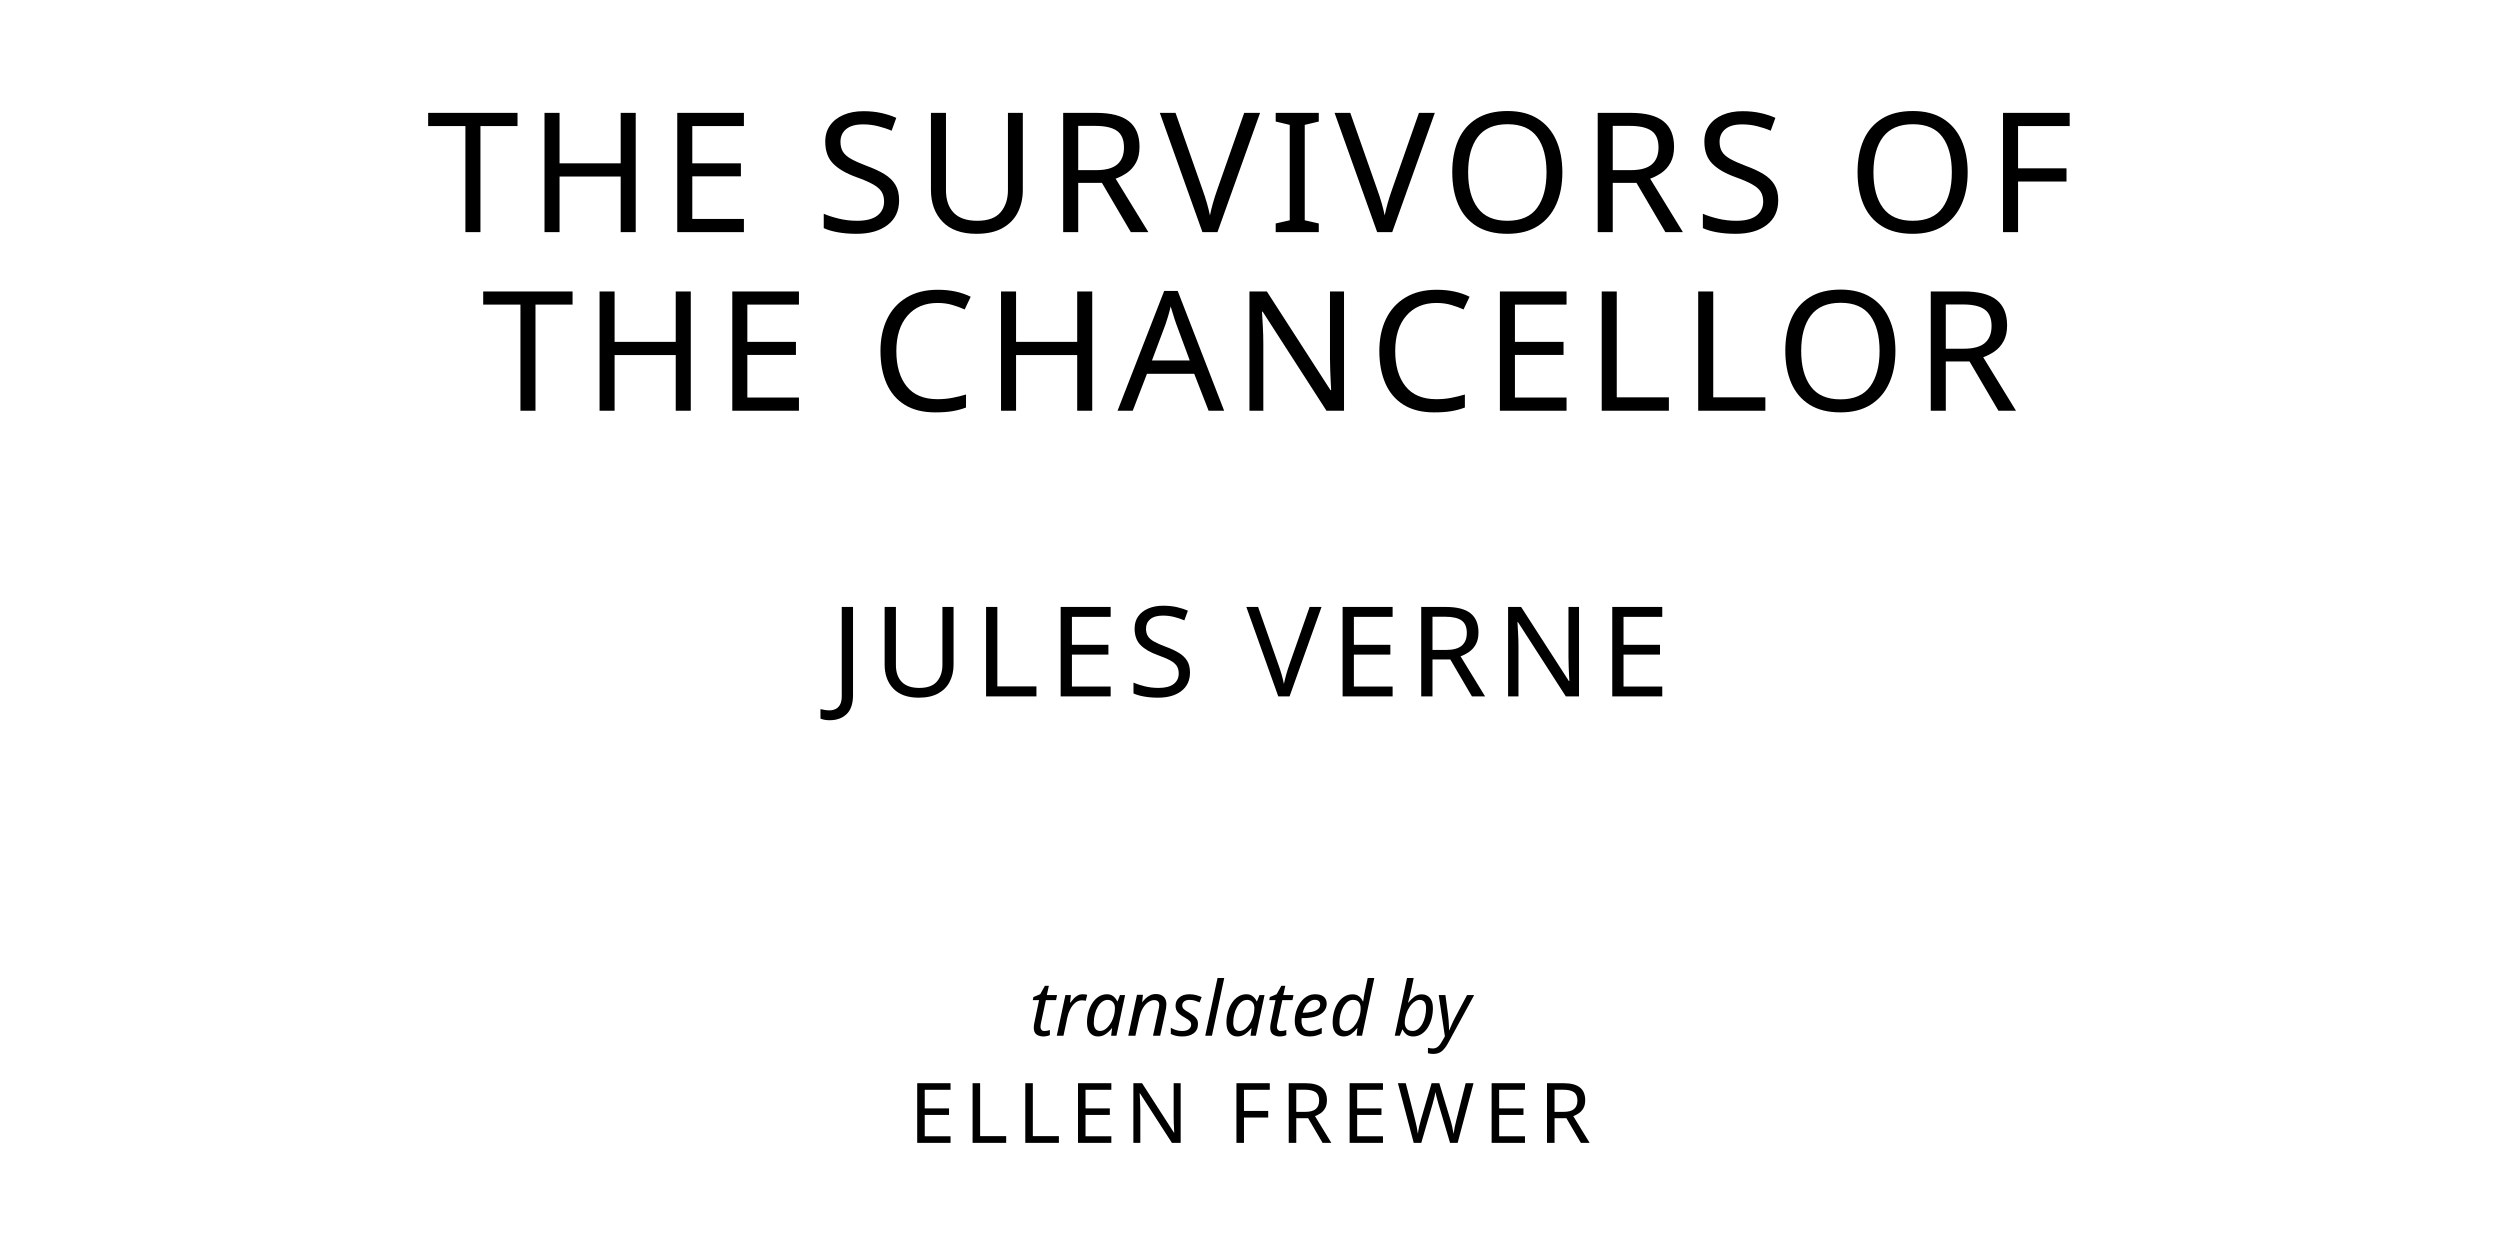
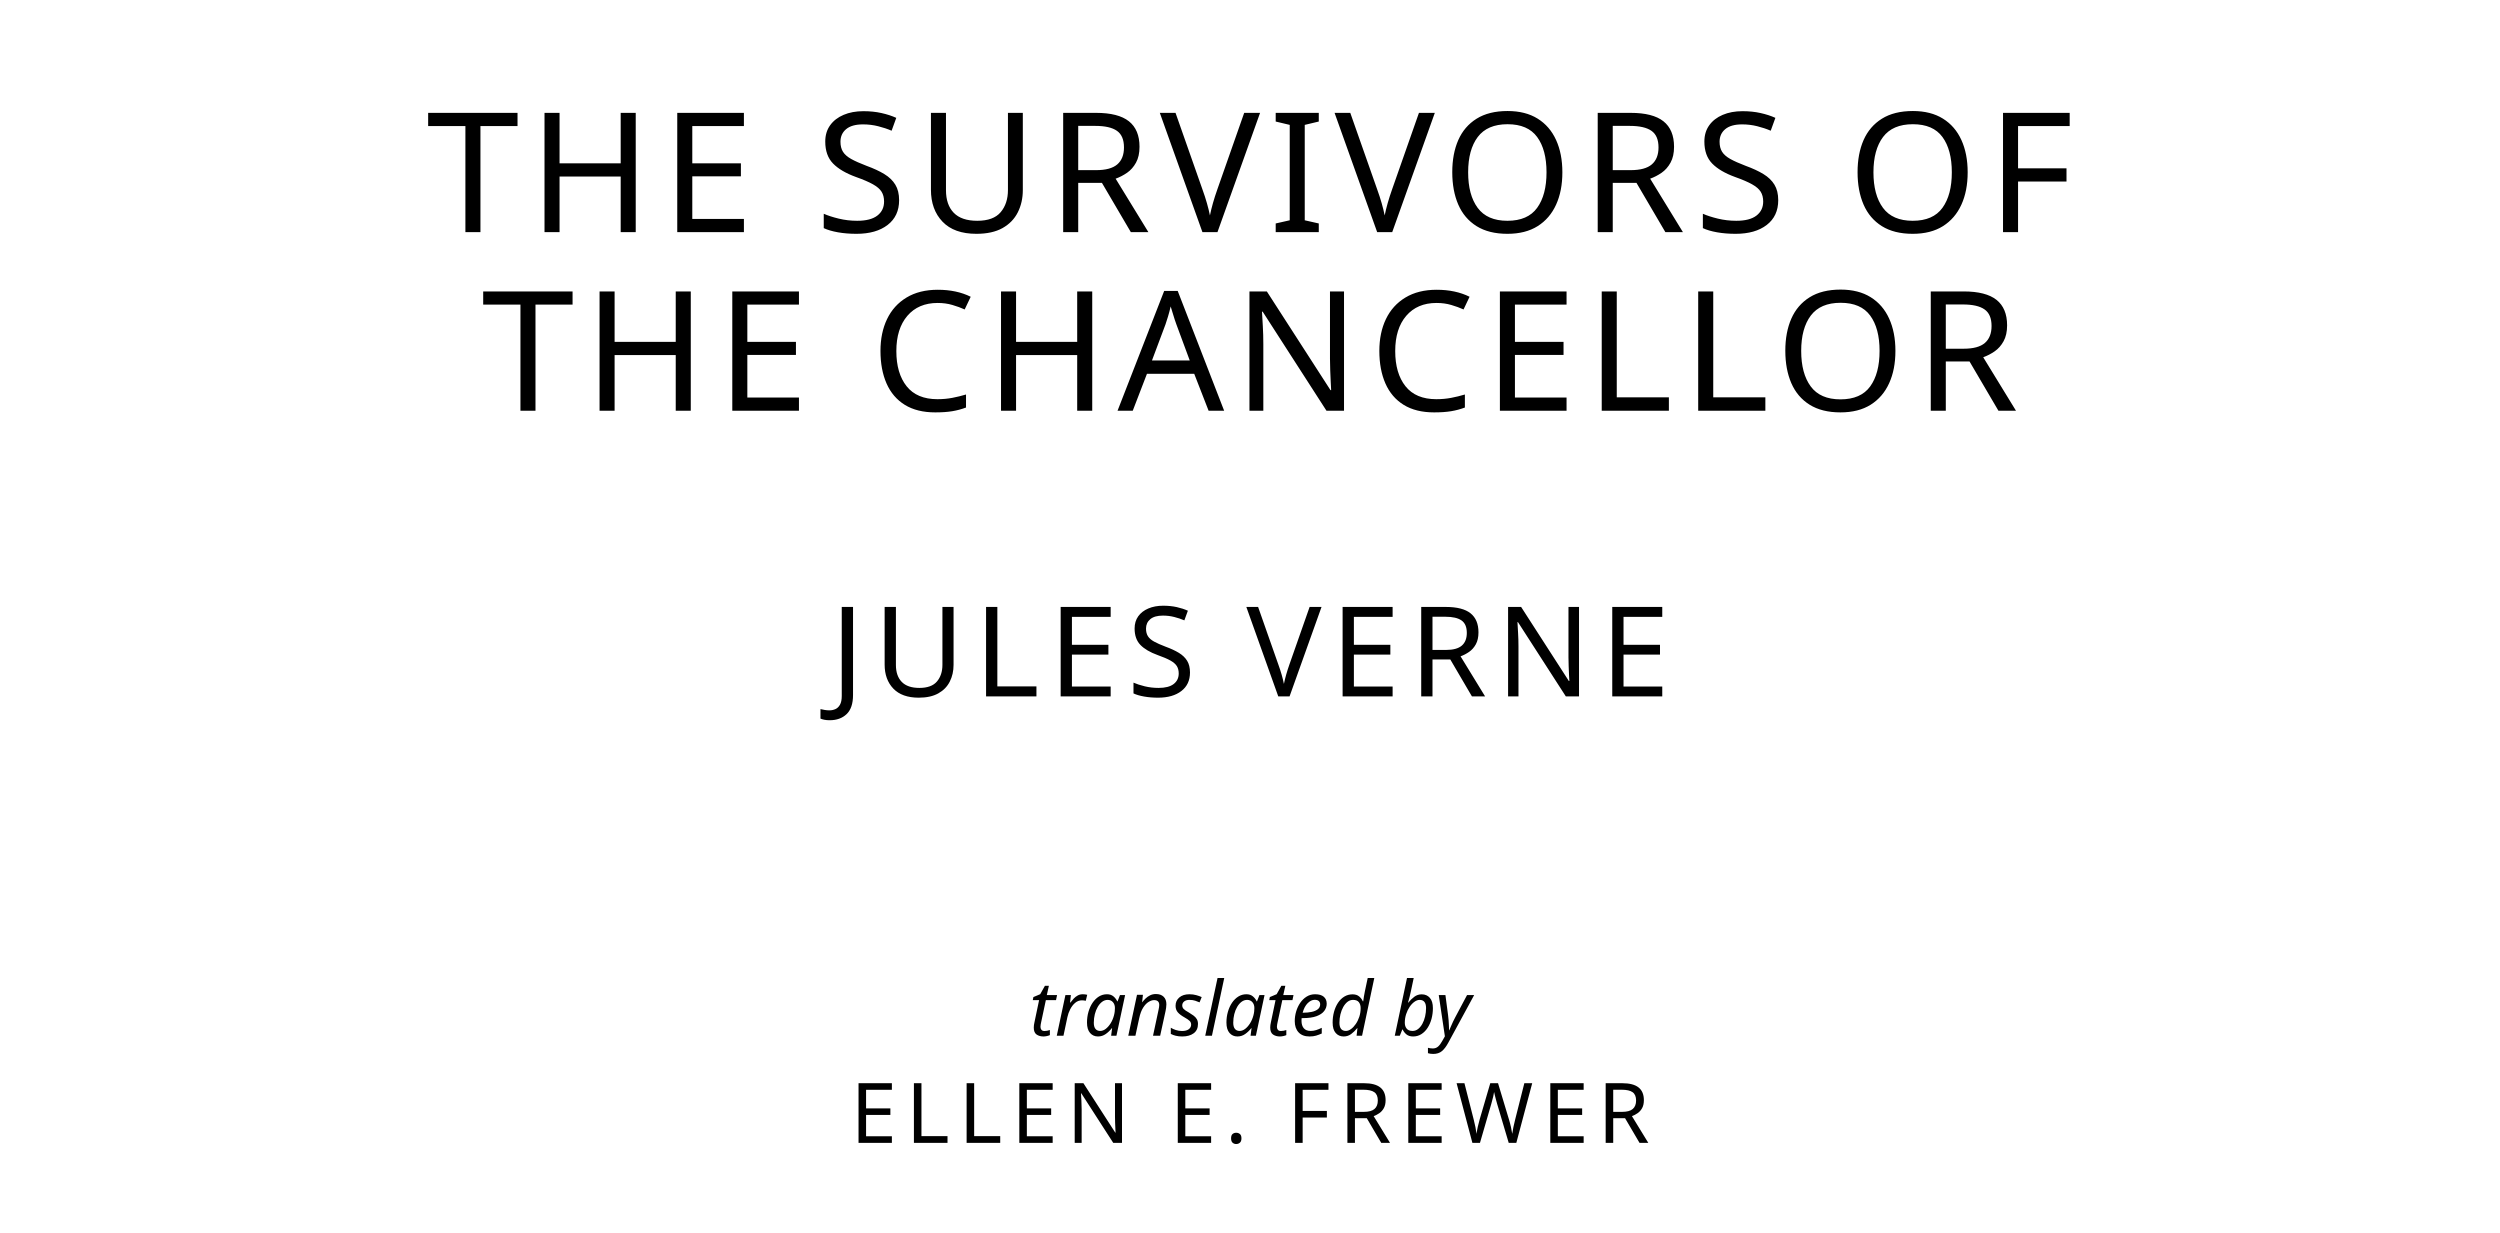
<svg xmlns="http://www.w3.org/2000/svg" version="1.1" viewBox="0 0 1400 690">
  <style type="text/css">
		text{
			font-family: "League Spartan";
			letter-spacing: 5px;
			text-anchor: middle;
		}

		.title{
			font-size: 93.567px;
		}

		.author{
			font-size: 70.175px;
		}

		.contributor-descriptor{
			font-family: "OFL Sorts Mill Goudy";
			font-size: 42.508px;
			font-style: italic;
			letter-spacing: 0;
		}

		.contributor{
			font-size: 46.784px;
		}
	</style>
  <text class="title" x="700" y="130">THE SURVIVORS OF</text>
  <text class="title" x="700" y="230">THE CHANCELLOR</text>
  <text class="author" x="700" y="390">JULES VERNE</text>
  <text class="contributor-descriptor" x="700" y="580">translated by</text>
-   <text class="contributor" x="700" y="640">ELLEN FREWER</text>
+   <text class="contributor" x="700" y="640">ELLEN E. FREWER</text>
</svg>
